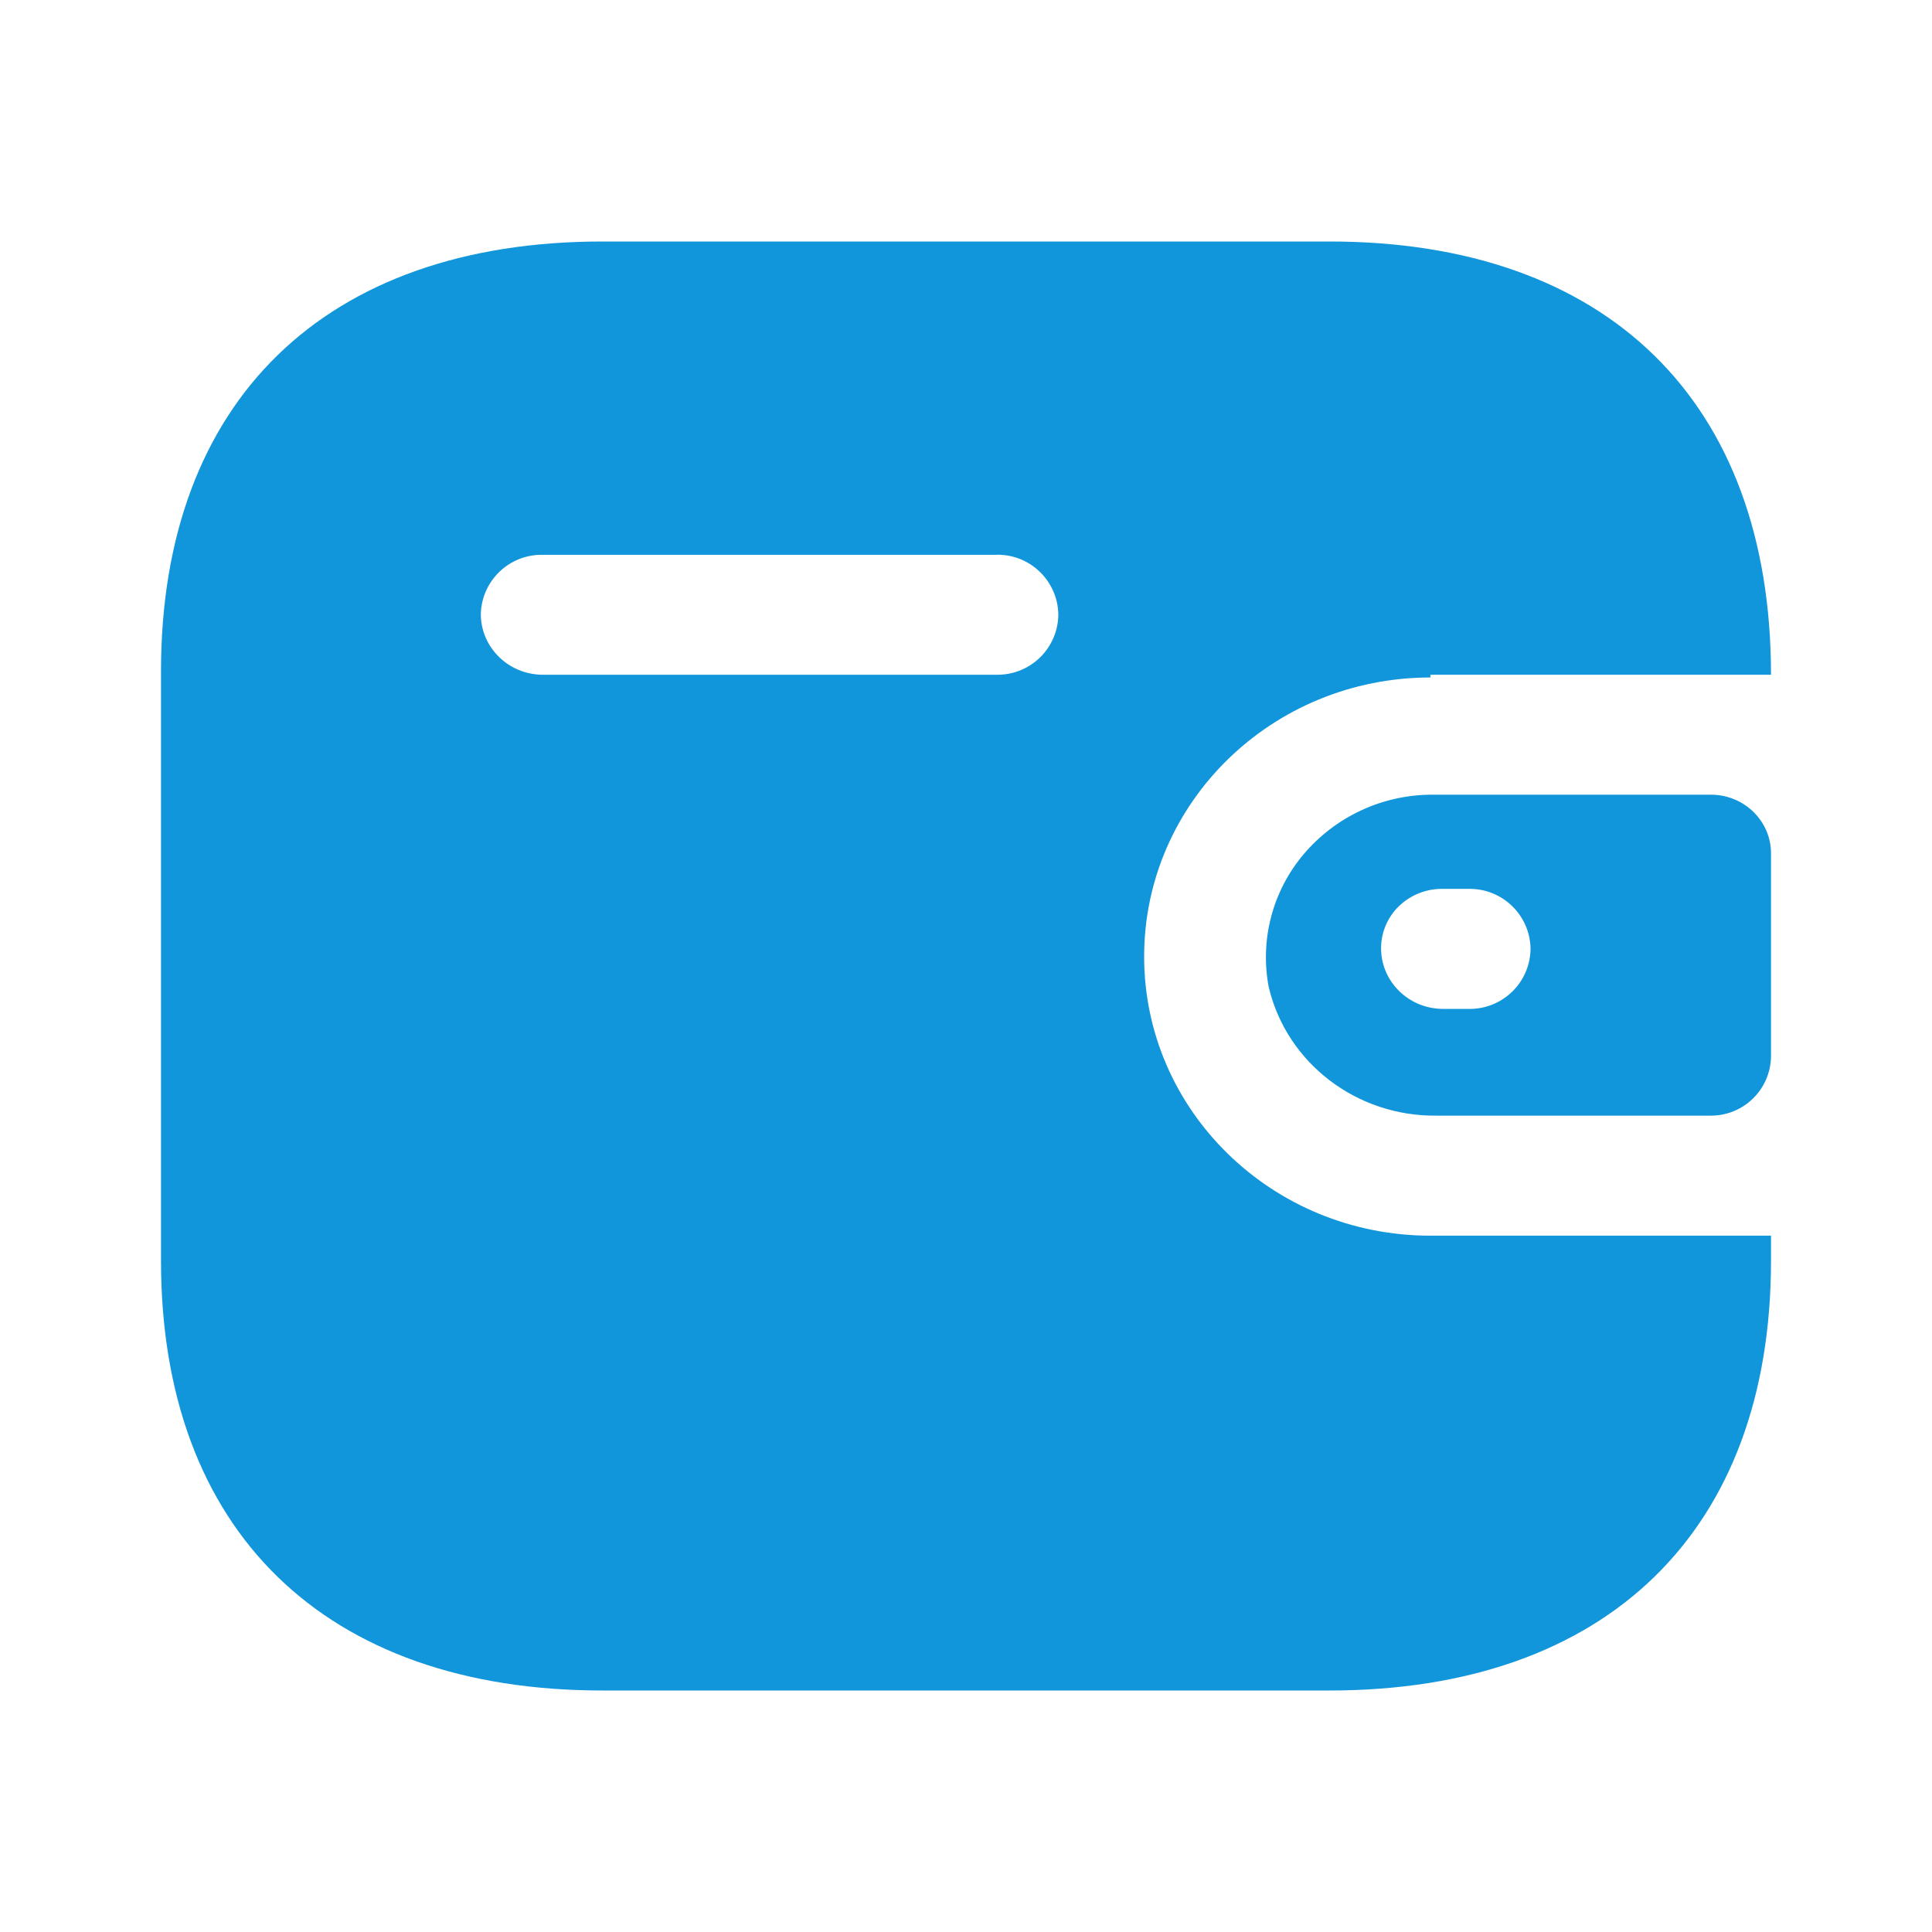
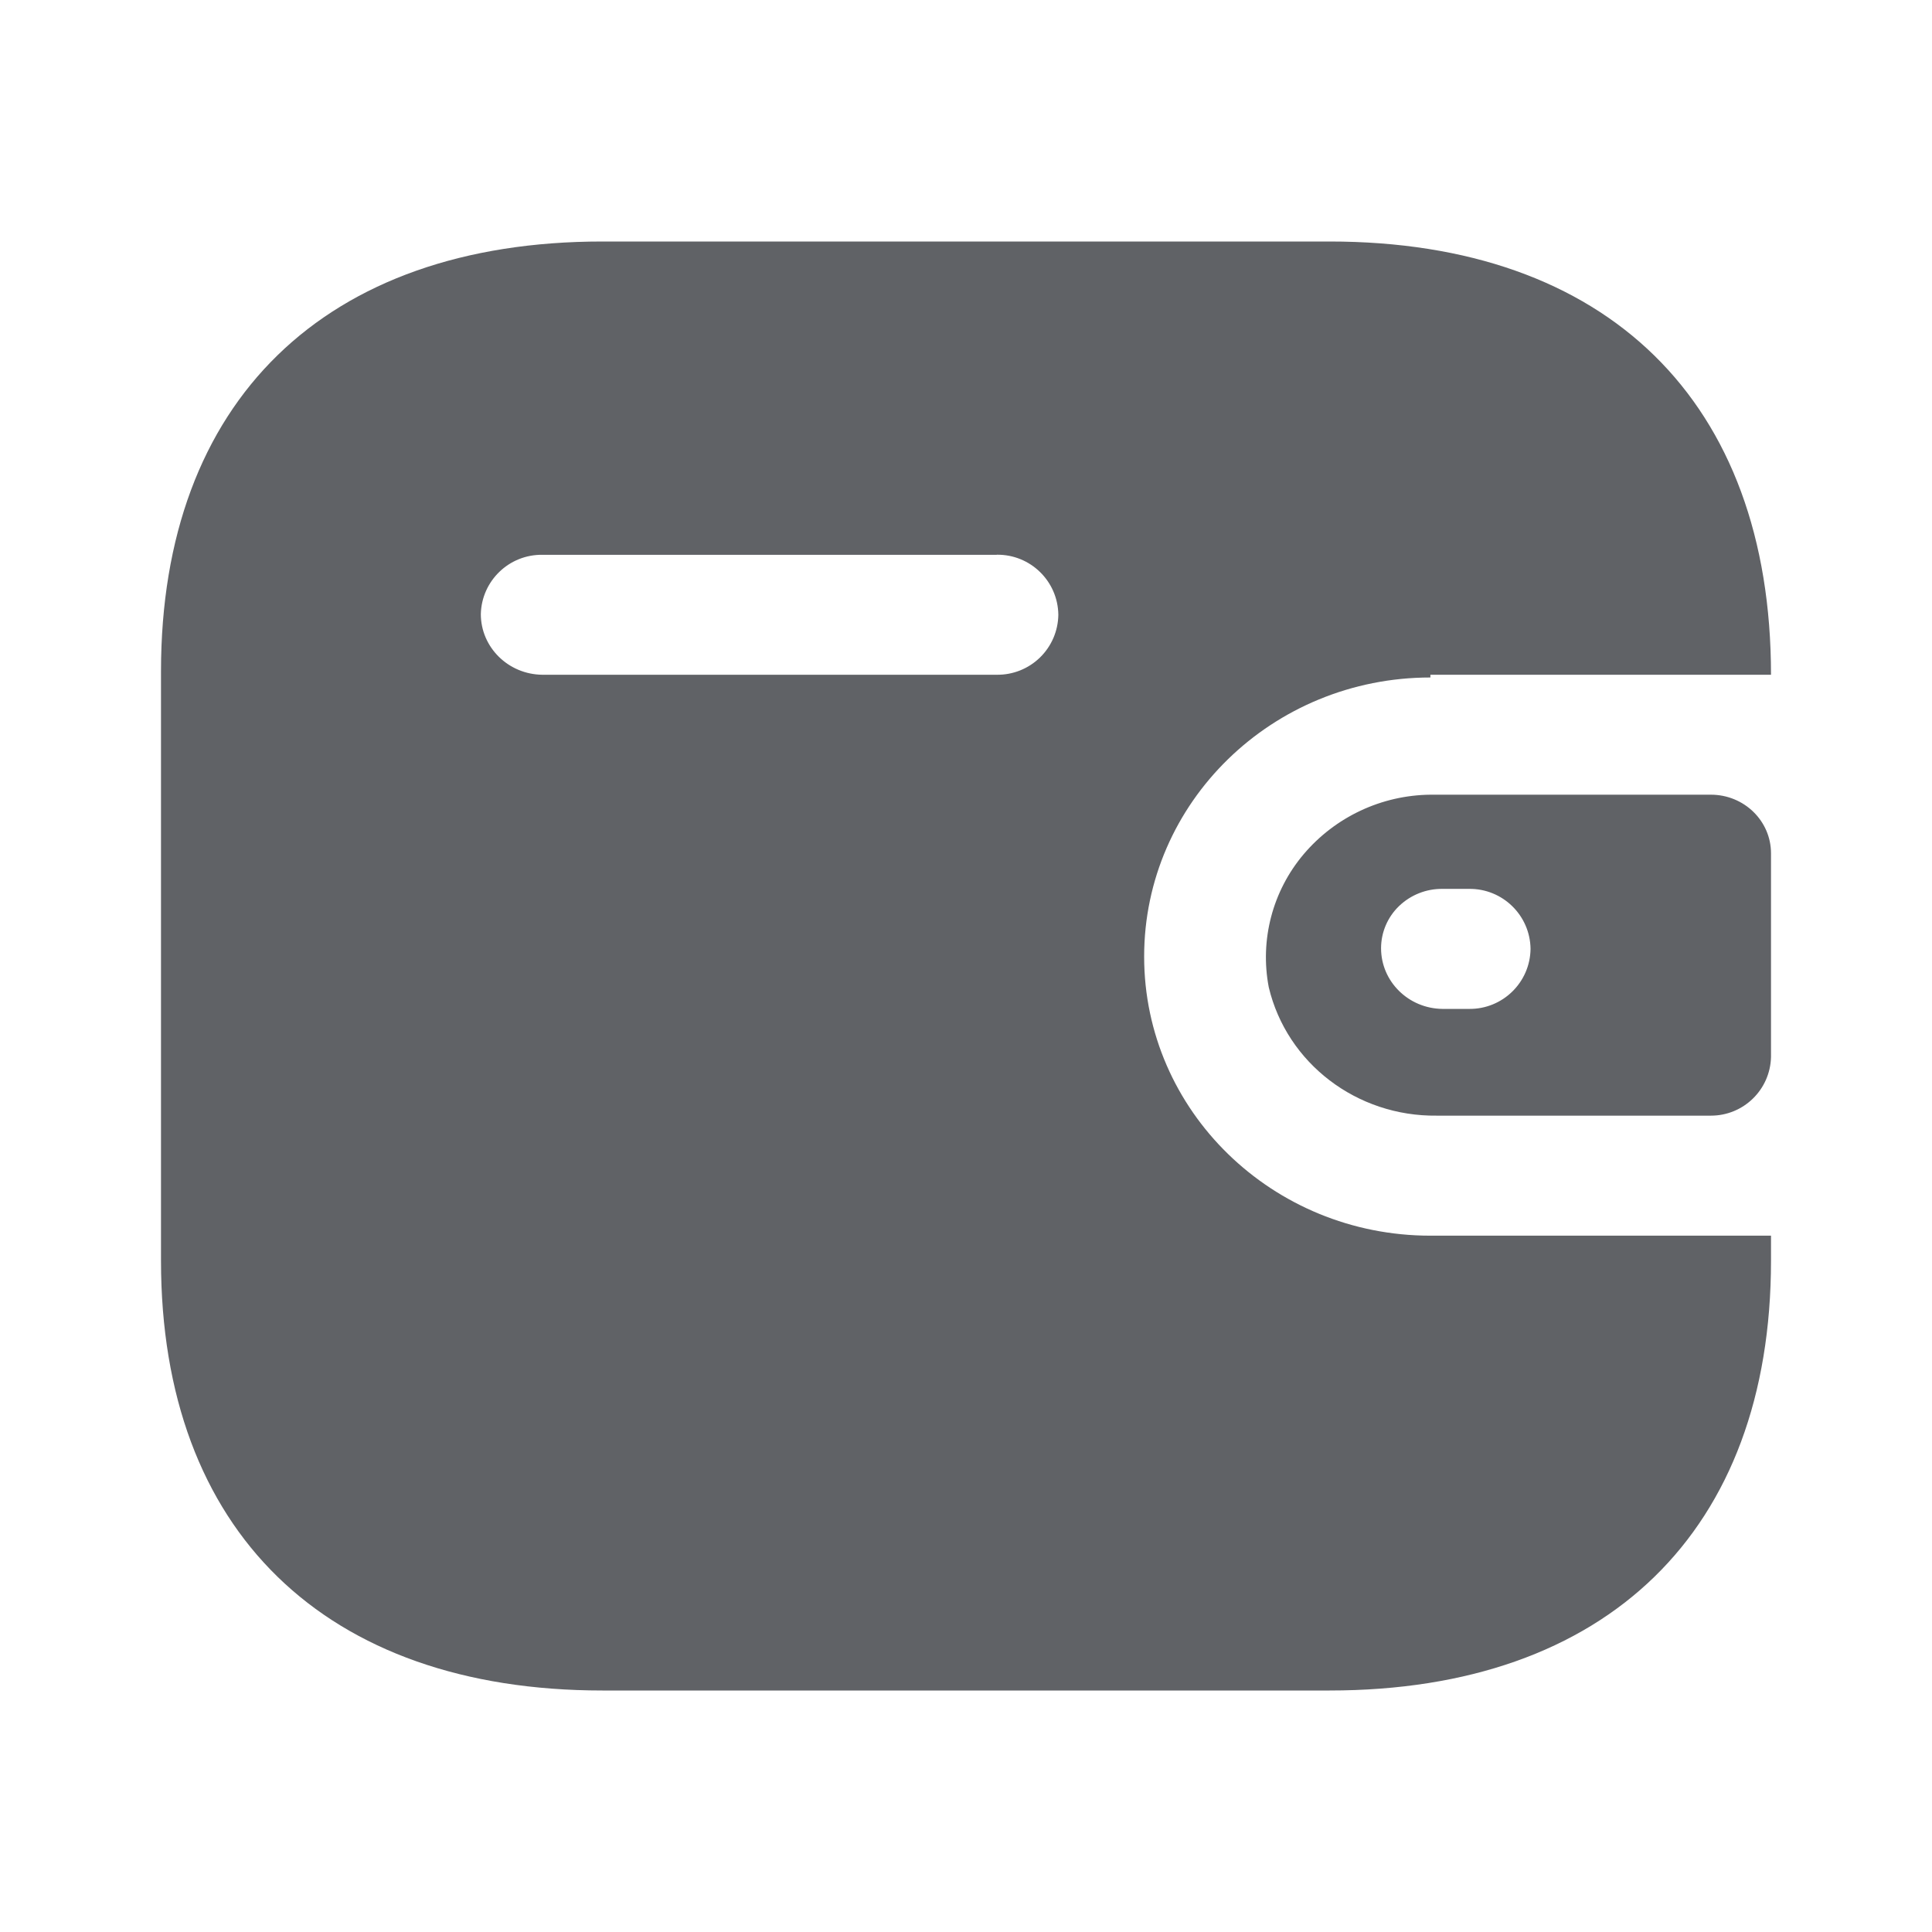
<svg xmlns="http://www.w3.org/2000/svg" t="1612231451956" class="icon" viewBox="0 0 1024 1024" version="1.1" p-id="6554" width="32" height="32">
  <defs>
    <style type="text/css" />
  </defs>
-   <path d="M704.683 128C851.797 128 938.667 212.693 938.667 357.632h-180.523v1.451c-83.797 0-151.723 66.219-151.723 147.925s67.925 147.925 151.723 147.925H938.667v13.312C938.667 811.307 851.797 896 704.683 896H319.317C172.203 896 85.333 811.307 85.333 668.245V355.755C85.333 212.693 172.203 128 319.317 128z m202.112 293.205c17.621 0 31.872 13.909 31.872 31.061v107.989a31.829 31.829 0 0 1-31.872 31.061H761.6c-42.411 0.555-79.531-27.733-89.131-68.053a84.565 84.565 0 0 1 18.475-70.485 89.259 89.259 0 0 1 67.243-31.573z m-128.171 49.92h-14.037a32.683 32.683 0 0 0-23.04 9.088 31.061 31.061 0 0 0-9.557 22.357c0 17.621 14.507 32 32.597 32.171h14.037a32.213 32.213 0 0 0 32.597-31.787 32.213 32.213 0 0 0-32.597-31.829z m-250.325-177.067H287.488a32.213 32.213 0 0 0-32.64 31.403c0 17.621 14.549 32 32.64 32.171h240.811a32.213 32.213 0 0 0 32.64-31.829 32.213 32.213 0 0 0-32.64-31.787z" p-id="6555" fill="#1296db" />
+   <path d="M704.683 128C851.797 128 938.667 212.693 938.667 357.632h-180.523v1.451c-83.797 0-151.723 66.219-151.723 147.925s67.925 147.925 151.723 147.925H938.667v13.312C938.667 811.307 851.797 896 704.683 896H319.317C172.203 896 85.333 811.307 85.333 668.245V355.755C85.333 212.693 172.203 128 319.317 128z m202.112 293.205c17.621 0 31.872 13.909 31.872 31.061v107.989a31.829 31.829 0 0 1-31.872 31.061H761.6c-42.411 0.555-79.531-27.733-89.131-68.053a84.565 84.565 0 0 1 18.475-70.485 89.259 89.259 0 0 1 67.243-31.573z m-128.171 49.92h-14.037a32.683 32.683 0 0 0-23.04 9.088 31.061 31.061 0 0 0-9.557 22.357c0 17.621 14.507 32 32.597 32.171h14.037a32.213 32.213 0 0 0 32.597-31.787 32.213 32.213 0 0 0-32.597-31.829z m-250.325-177.067H287.488a32.213 32.213 0 0 0-32.64 31.403c0 17.621 14.549 32 32.64 32.171h240.811a32.213 32.213 0 0 0 32.64-31.829 32.213 32.213 0 0 0-32.64-31.787z" p-id="6555" fill="#606266" />
</svg>
